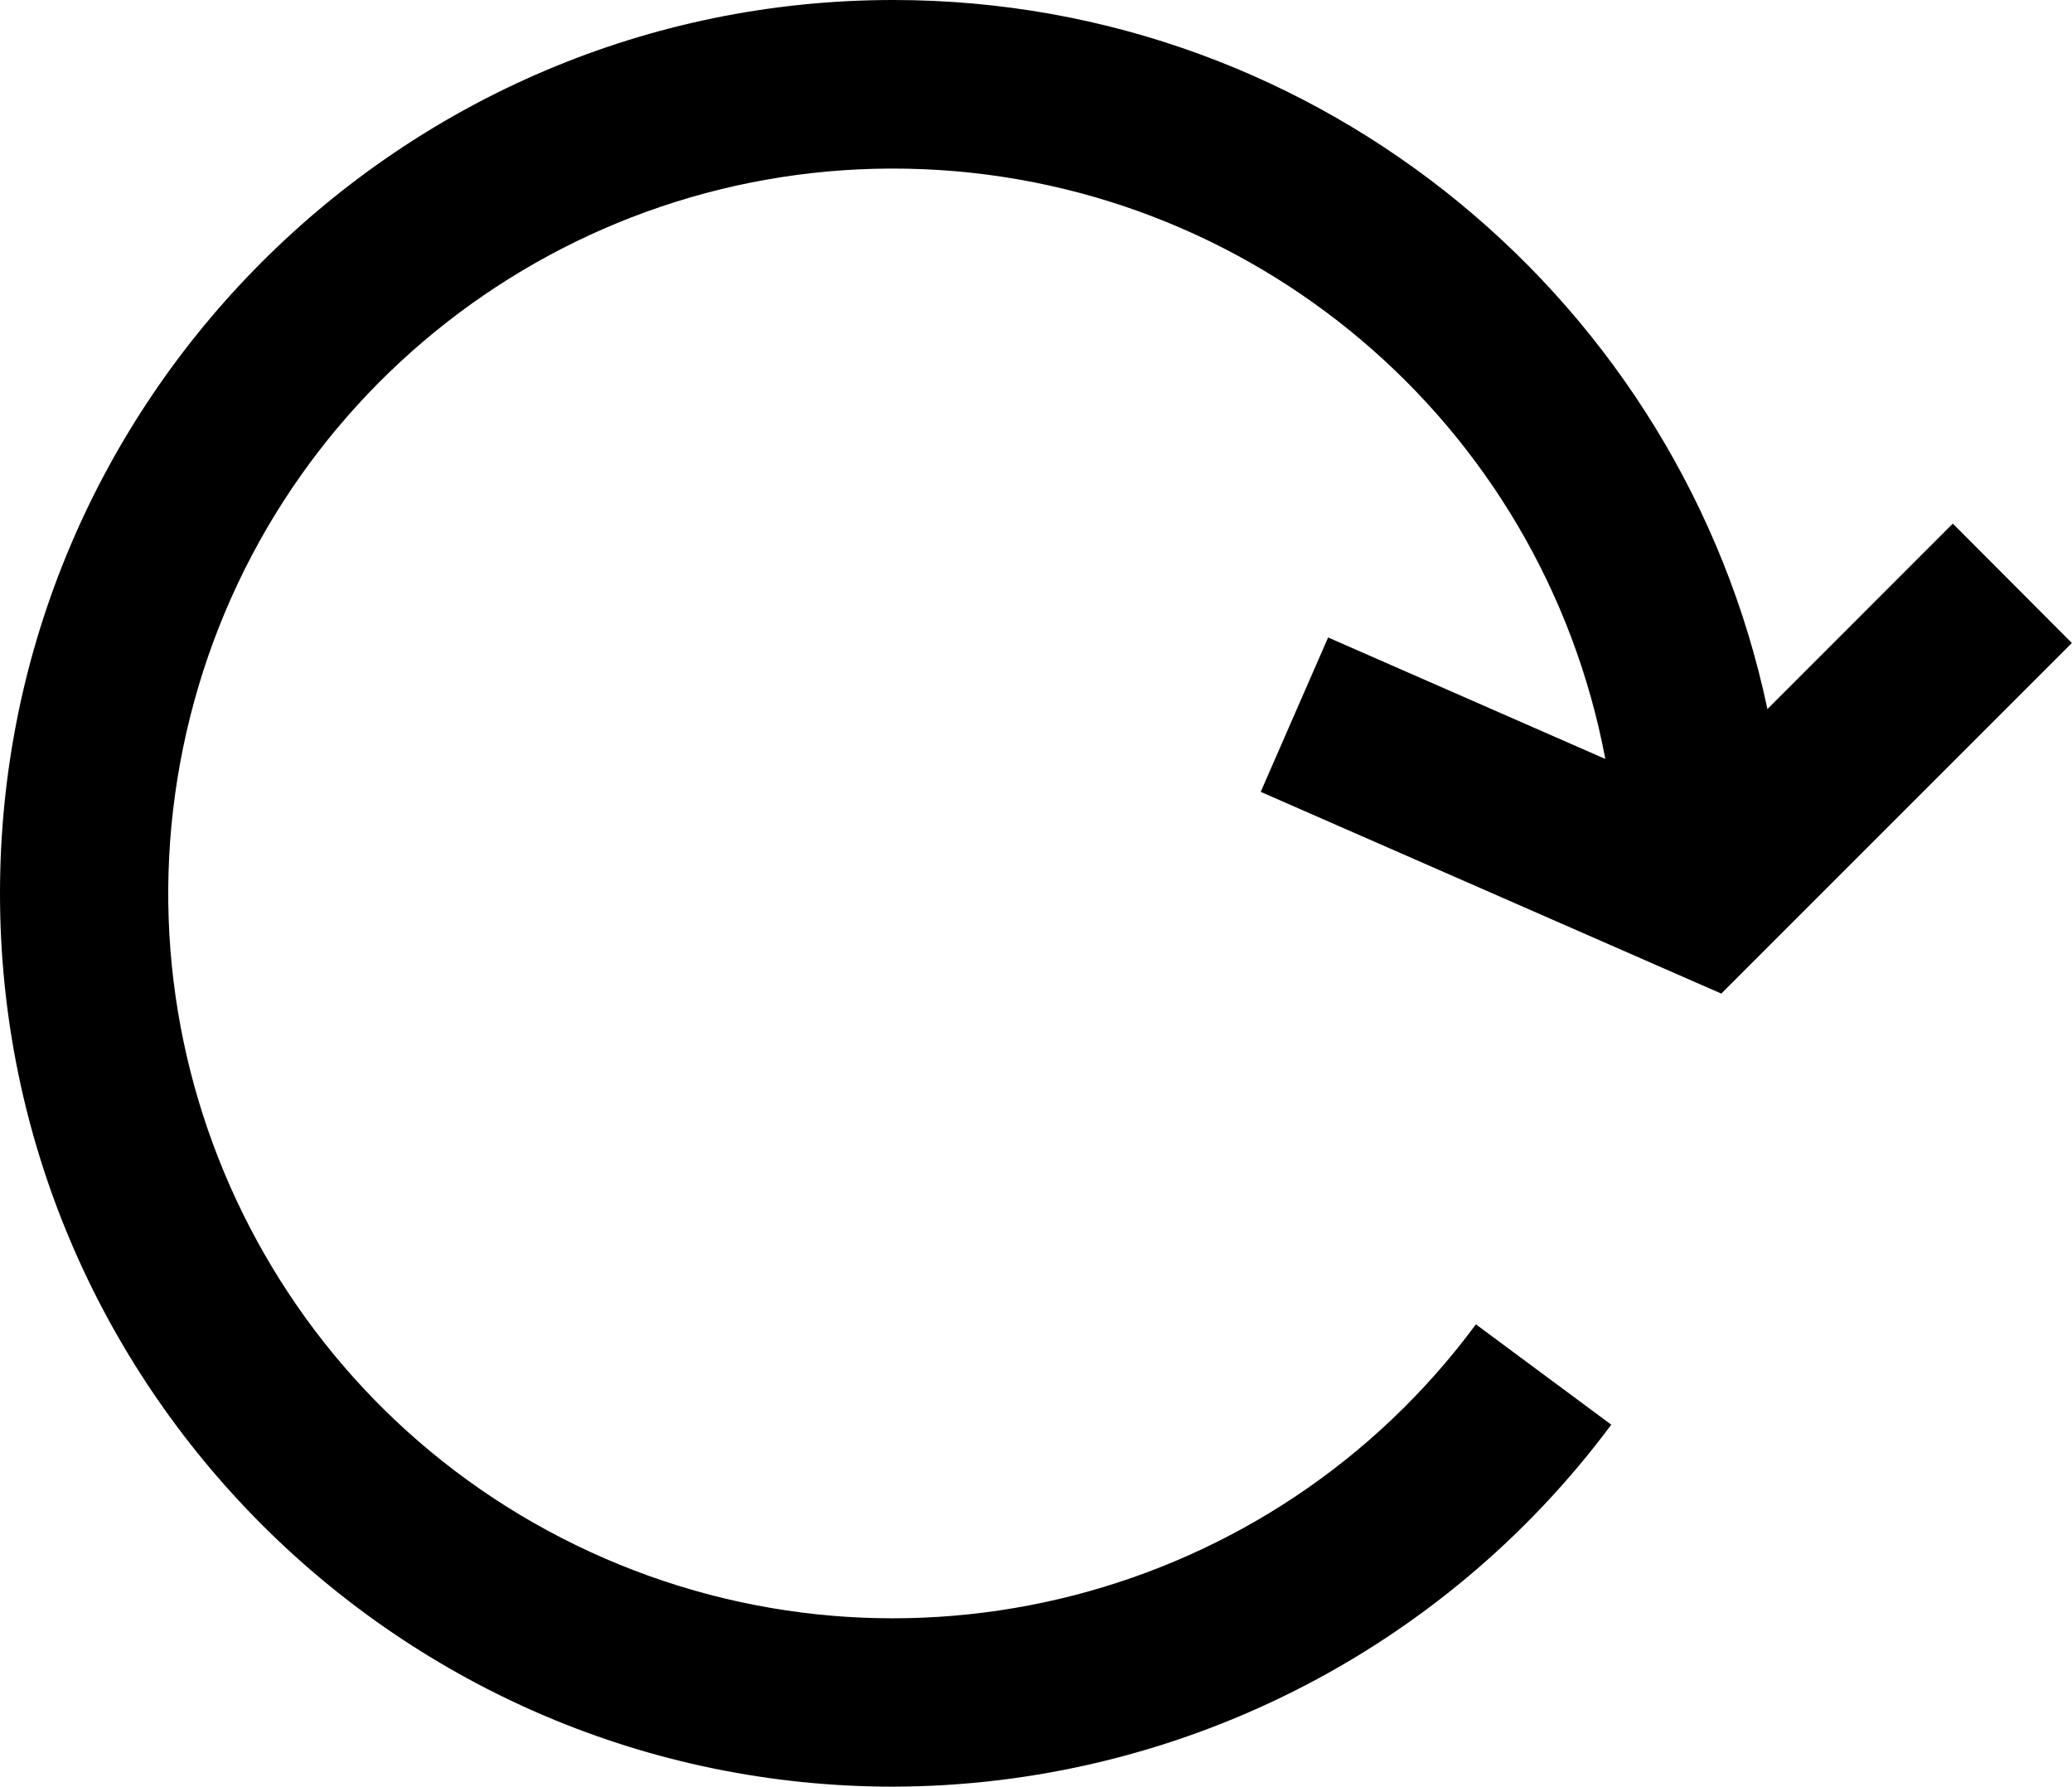
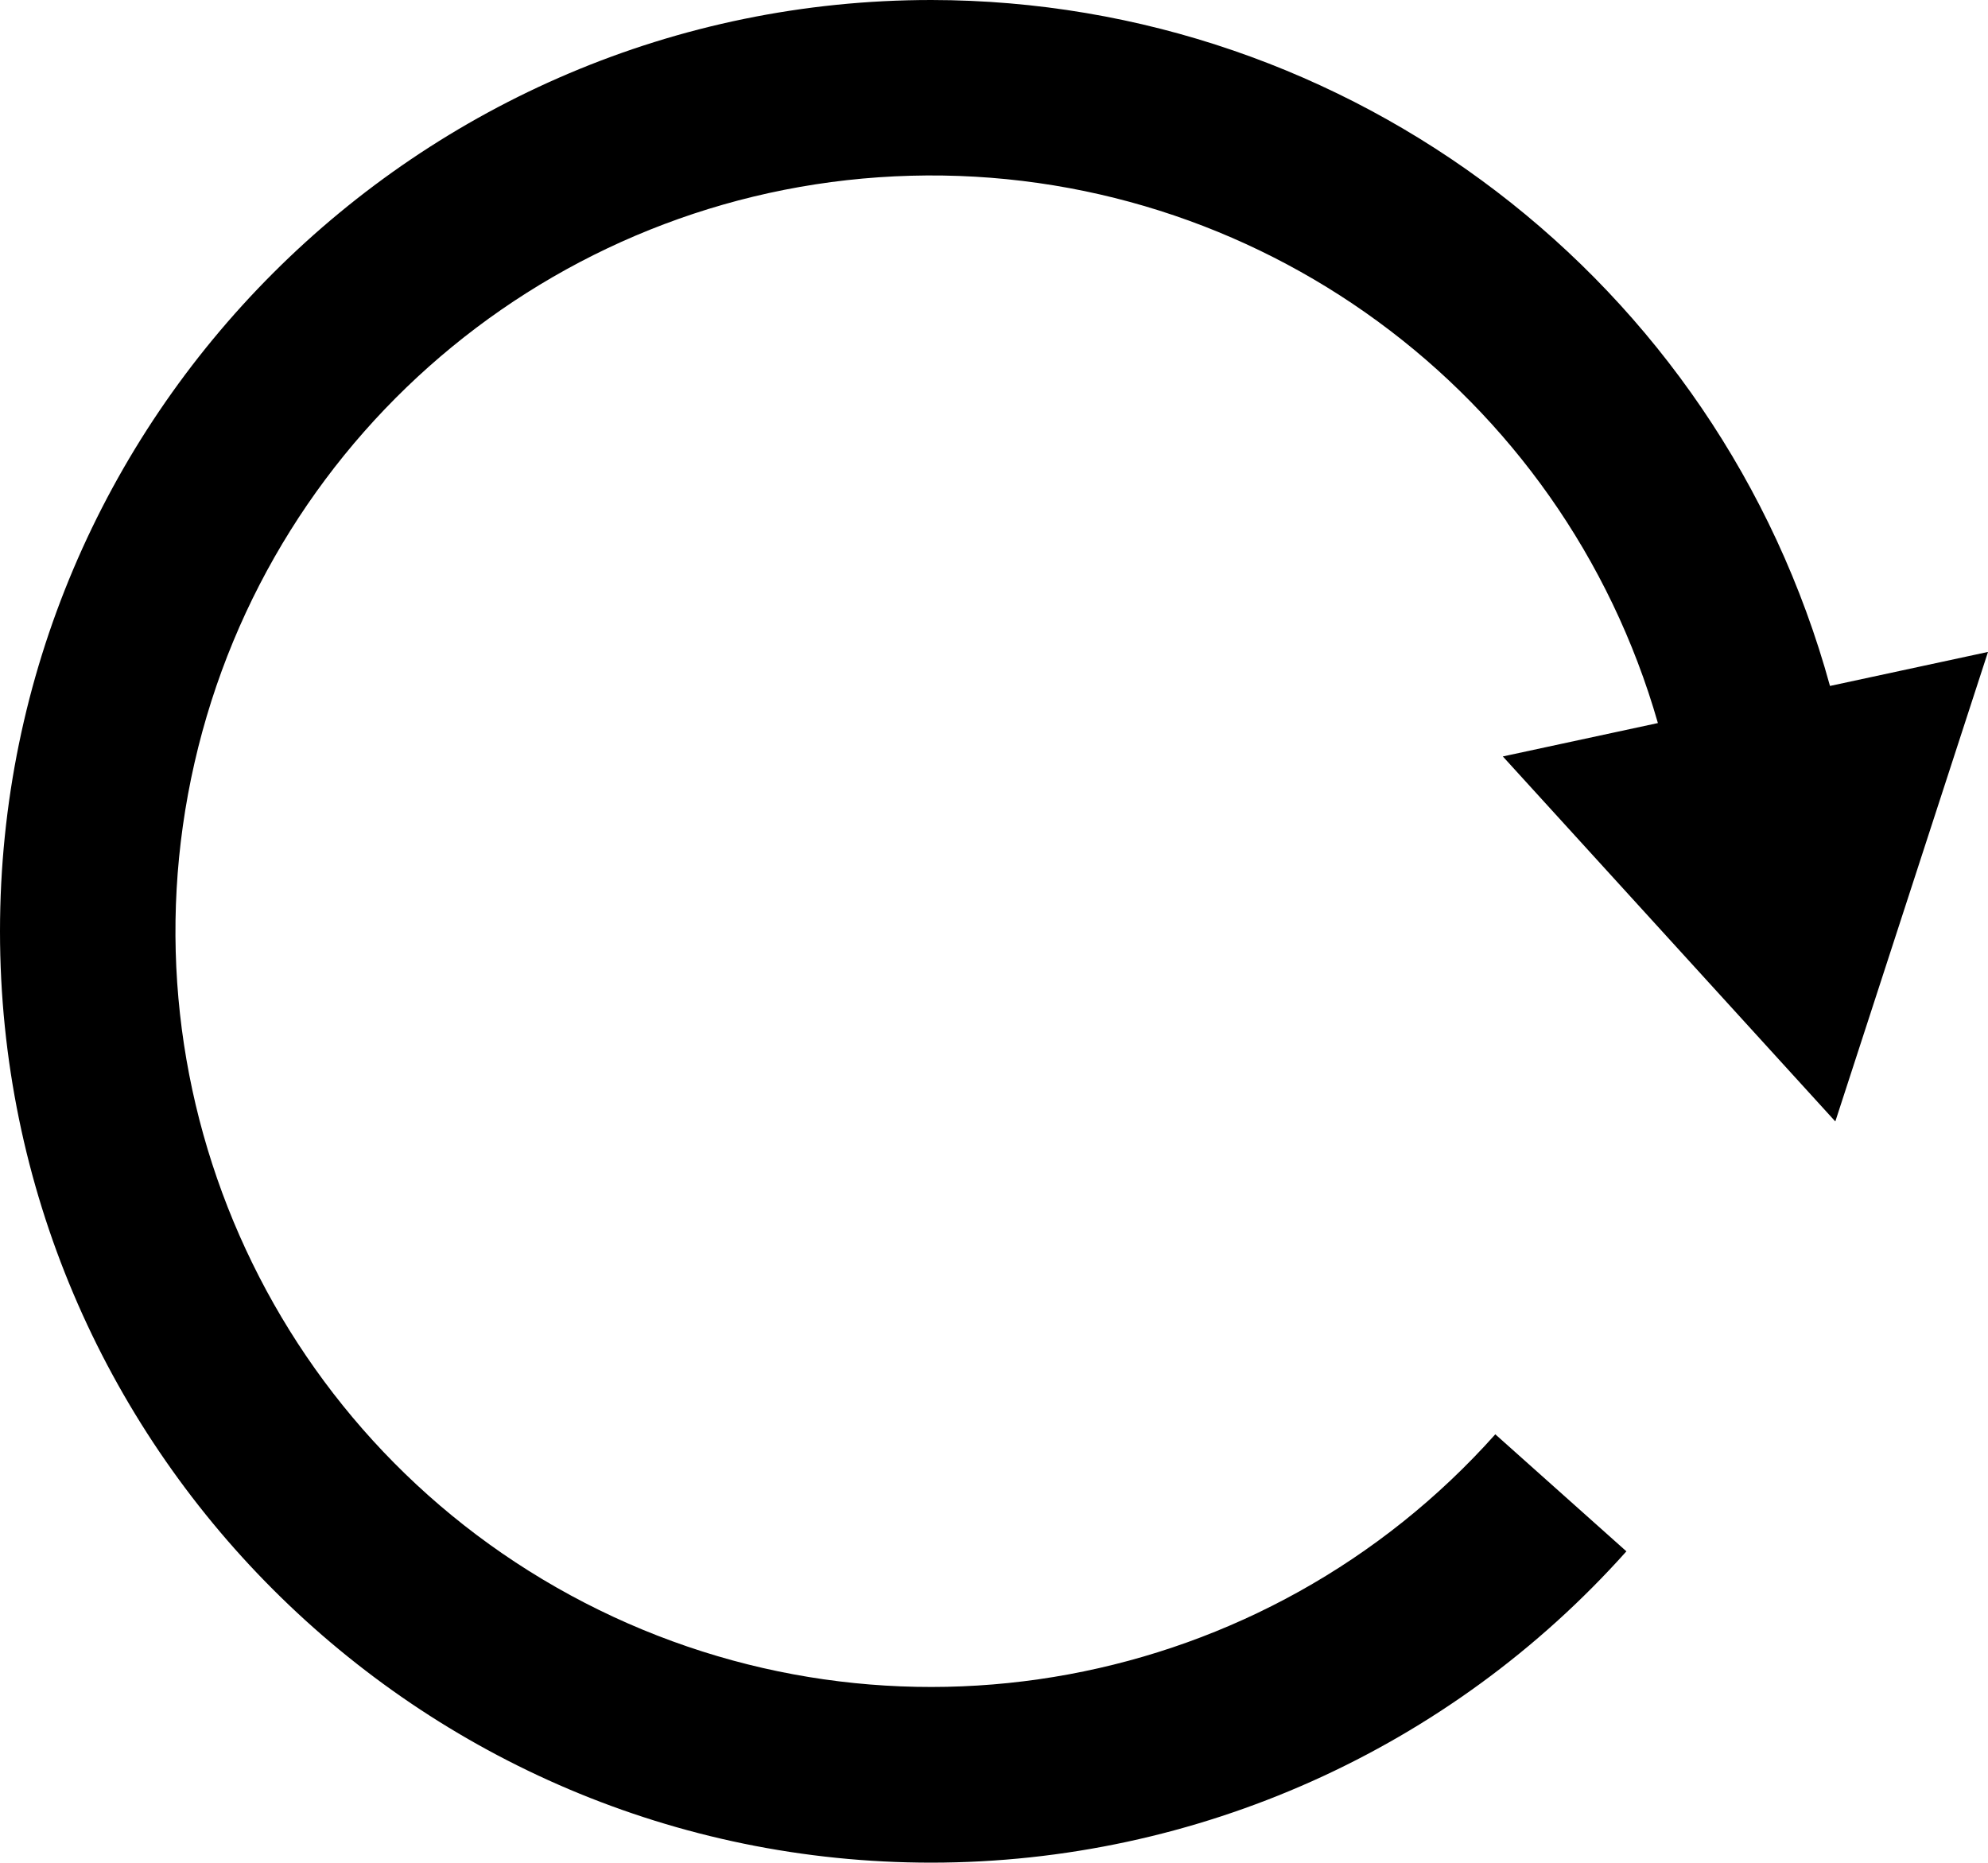
- <svg xmlns="http://www.w3.org/2000/svg" viewBox="0 0 307.34 265">
+ <svg xmlns="http://www.w3.org/2000/svg" viewBox="0 0 282.81 265">
  <g id="Layer_2" data-name="Layer 2">
    <g id="Layer_1-2" data-name="Layer 1">
-       <path d="M0,132.5C0,205.56,59.44,265,132.5,265A133.13,133.13,0,0,0,239,211.31l-20.08-14.88a107.51,107.51,0,1,1,19.2-83.86L197,94.55l-10,22.9,68.32,29.92,52-52L289.66,77.66l-27.5,27.51C249.54,45.18,196.19,0,132.5,0,59.44,0,0,59.44,0,132.5Z" />
+       <path d="M213.79,107.62l22.06-4.75a107.52,107.52,0,1,0-23.13,101.19l18.65,16.65A132.67,132.67,0,0,1,132.5,265C59.44,265,0,205.56,0,132.5S59.44,0,132.5,0A132.73,132.73,0,0,1,260.33,97.59l22.48-4.84-21.72,66.8Z" />
    </g>
  </g>
</svg>
